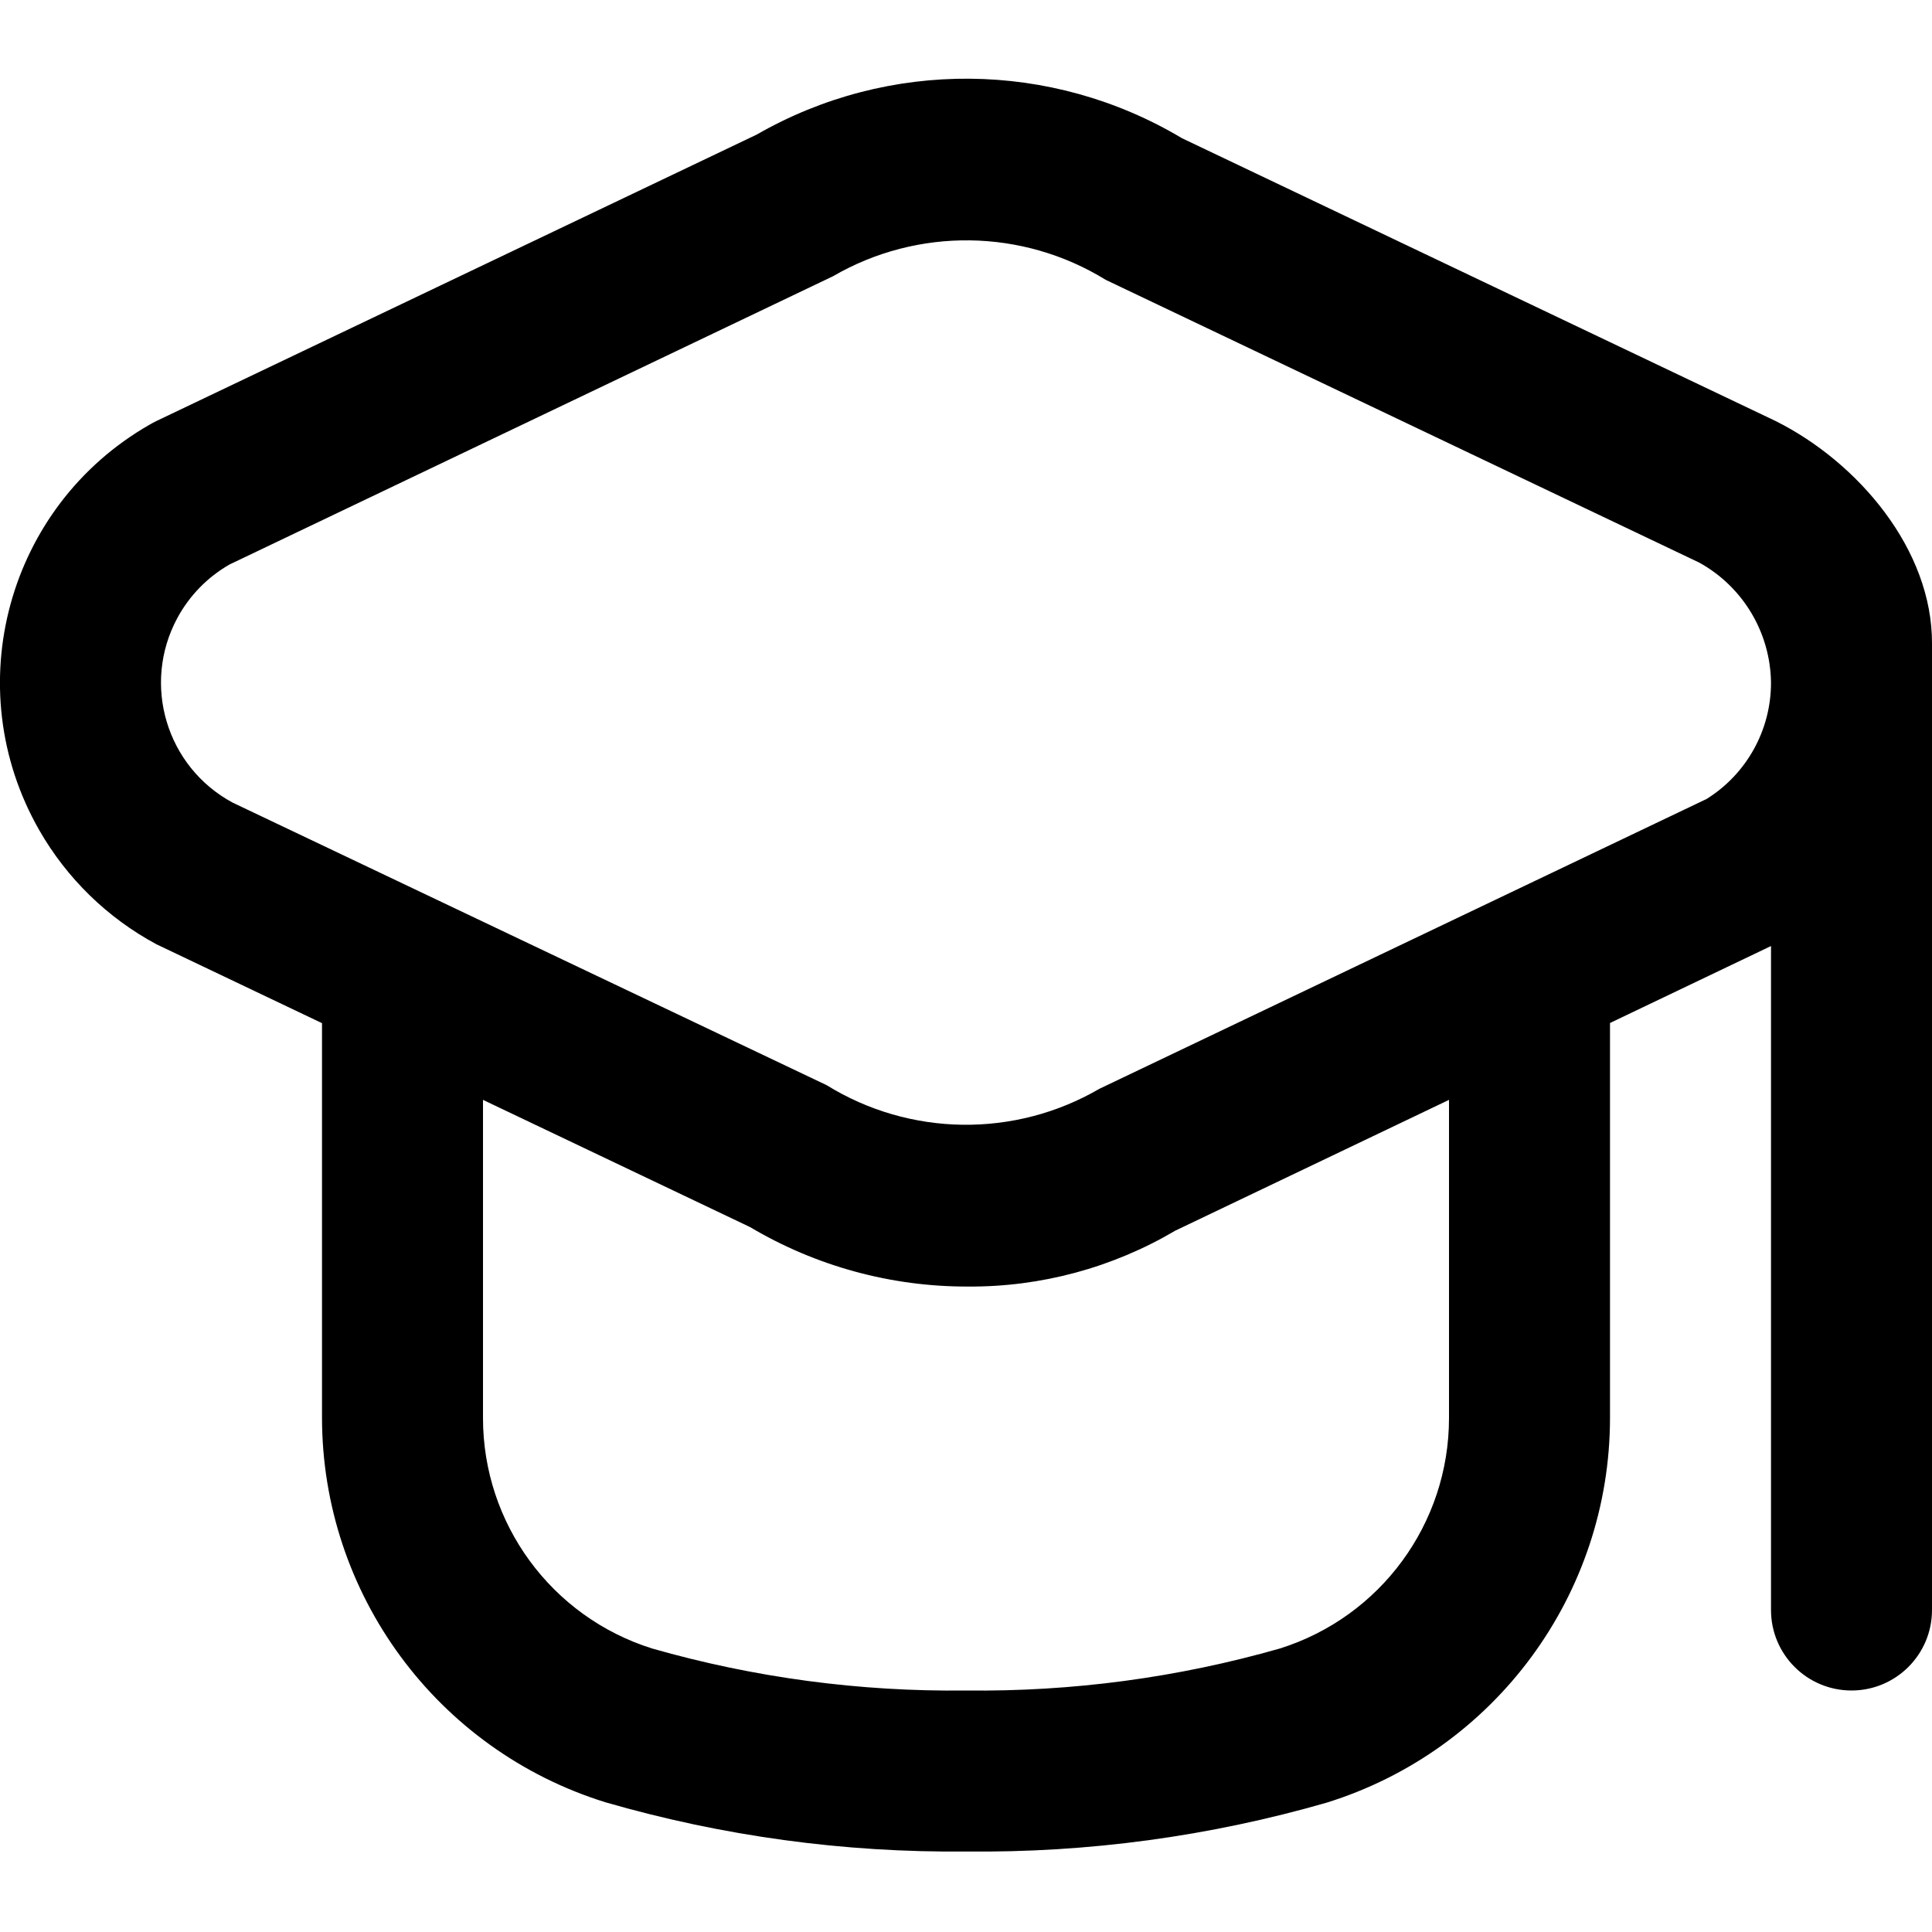
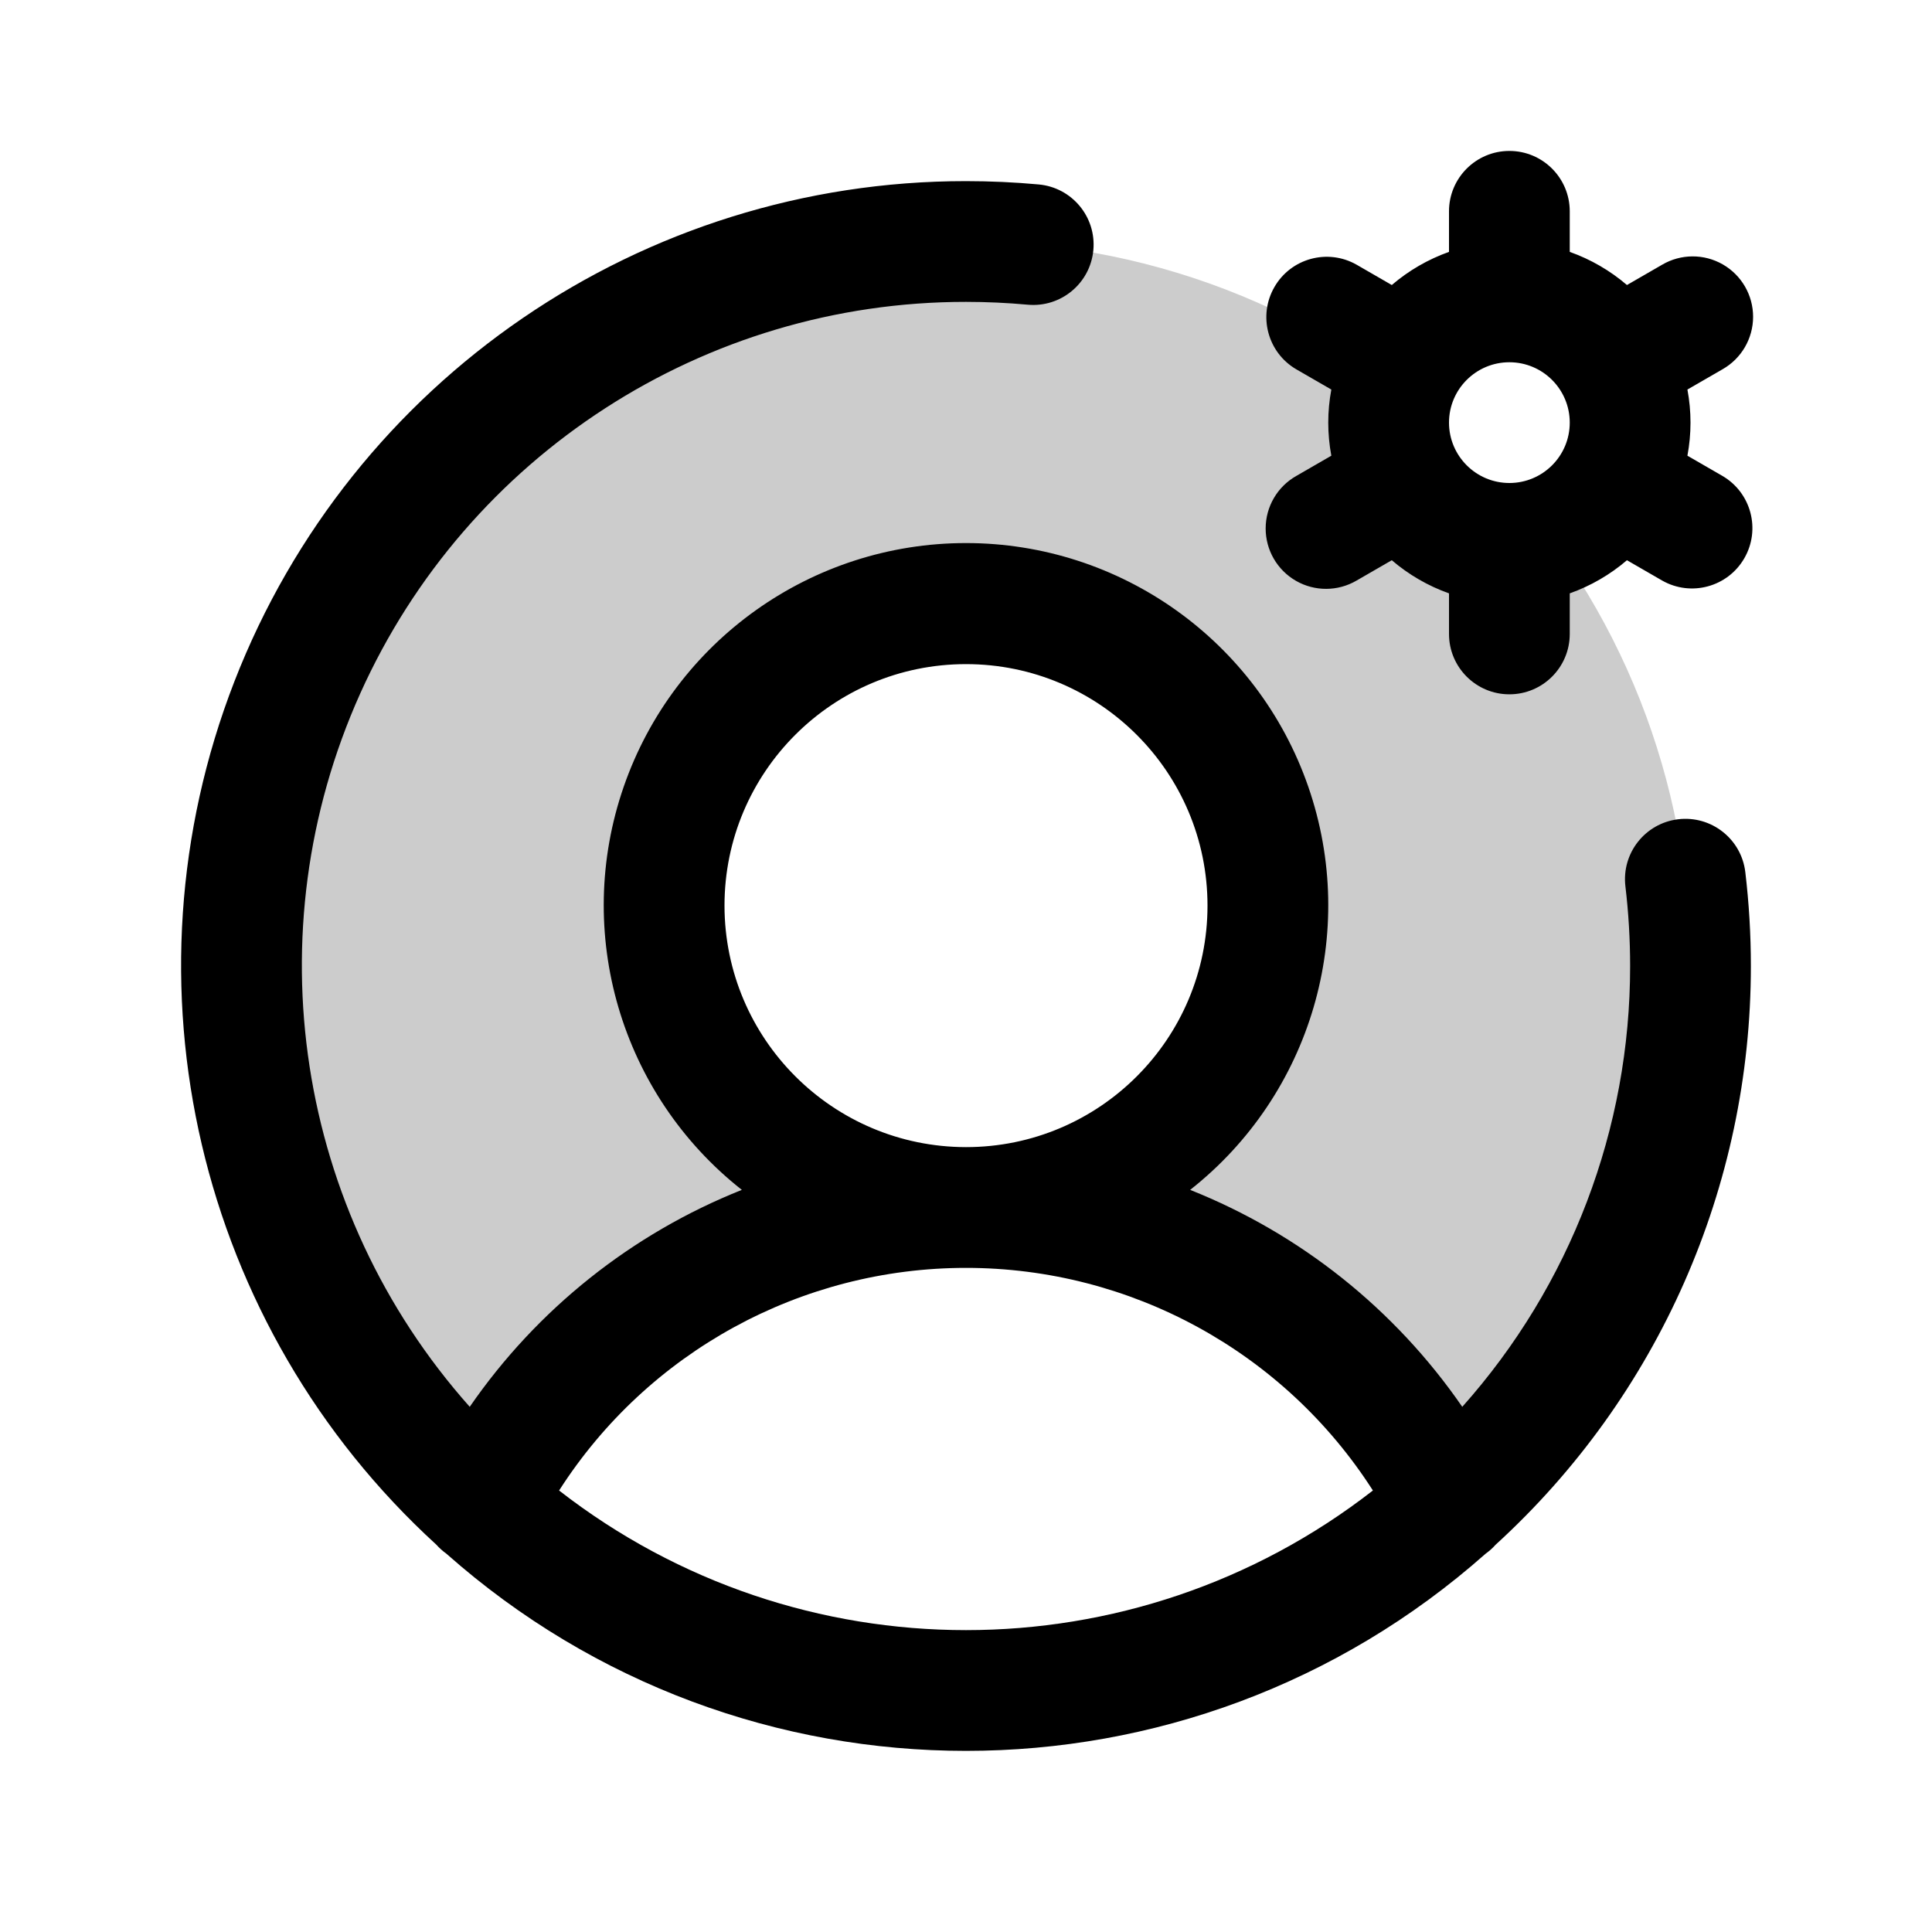
- <svg xmlns="http://www.w3.org/2000/svg" version="1.1" id="Layer_1" x="0px" y="0px" viewBox="0 0 512 512" style="enable-background:new 0 0 512 512;" xml:space="preserve" width="512" height="512">
-   <path d="M470.549,111.573L313.237,36.629c-34.628-20.684-77.728-21.051-112.704-0.96L41.451,111.573  c-0.597,0.299-1.216,0.619-1.792,0.96c-37.752,21.586-50.858,69.689-29.272,107.441c7.317,12.798,18.08,23.284,31.064,30.266  l43.883,20.907V375.68c0.026,46.743,30.441,88.039,75.072,101.931c31.059,8.985,63.264,13.384,95.595,13.056  c32.326,0.362,64.531-4,95.595-12.949c44.631-13.891,75.046-55.188,75.072-101.931V271.104l42.667-20.395v175.957  c0,11.782,9.551,21.333,21.333,21.333c11.782,0,21.333-9.551,21.333-21.333v-256C512.143,145.615,492.363,122.473,470.549,111.573z   M384,375.787c0.011,27.959-18.129,52.69-44.8,61.077c-27.046,7.728-55.073,11.479-83.2,11.136  c-28.127,0.343-56.154-3.408-83.2-11.136c-26.671-8.388-44.811-33.118-44.8-61.077v-84.309l70.763,33.707  c17.46,10.368,37.401,15.816,57.707,15.765c19.328,0.137,38.331-4.98,54.976-14.805L384,291.477V375.787z M452.267,211.733  l-160.896,76.8c-22.434,13.063-50.241,12.693-72.32-0.96l-157.419-74.88c-17.547-9.462-24.101-31.357-14.639-48.903  c3.2-5.934,7.998-10.853,13.85-14.201l159.893-76.373c22.441-13.034,50.233-12.665,72.32,0.96l157.312,74.944  c11.569,6.424,18.807,18.555,18.965,31.787C469.354,193.441,462.9,205.097,452.267,211.733L452.267,211.733z" />
+ <svg xmlns="http://www.w3.org/2000/svg" width="256px" height="256px" viewBox="0 0 256 256" id="Flat">
+   <g opacity="0.2">
+     <path d="M205.306,71.08A15.965,15.965,0,0,1,184.92,50.694,96.001,96.001,0,0,0,63.799,199.375v-.001A71.997,71.997,0,0,1,128,160a40,40,0,1,1,40-40,40,40,0,0,1-40,40,71.997,71.997,0,0,1,64.201,39.374A96.002,96.002,0,0,0,205.306,71.08Z" />
+   </g>
+   <path d="M228.249,63.072l-4.657-2.689a23.728,23.728,0,0,0,0-8.766l4.657-2.689a8,8,0,1,0-8-13.856l-4.668,2.695A24.002,24.002,0,0,0,208,33.376V28a8,8,0,0,0-16,0v5.376a24.002,24.002,0,0,0-7.58,4.391l-4.668-2.695a8,8,0,0,0-8,13.856l4.657,2.689a23.728,23.728,0,0,0,0,8.766l-4.657,2.689a8,8,0,1,0,8,13.856l4.668-2.695A24.002,24.002,0,0,0,192,78.624V84a8,8,0,0,0,16,0V78.624a24.002,24.002,0,0,0,7.58-4.391l4.668,2.695a8,8,0,0,0,8-13.856ZM192,56a8,8,0,1,1,8,8A8.009,8.009,0,0,1,192,56Zm30.37,52.556a8,8,0,0,0-6.995,8.892A89.405,89.405,0,0,1,216,128a87.638,87.638,0,0,1-22.242,58.411,79.558,79.558,0,0,0-36.056-28.746,48,48,0,1,0-59.404-0,79.56,79.56,0,0,0-36.056,28.746A87.95,87.95,0,0,1,128,40c2.727,0,5.477.126,8.175.374a8,8,0,0,0,1.467-15.933C134.458,24.148,131.214,24,128,24A103.951,103.951,0,0,0,57.82,204.681a7.937,7.937,0,0,0,1.325,1.189,103.784,103.784,0,0,0,137.712-.002,7.938,7.938,0,0,0,1.32-1.184A103.747,103.747,0,0,0,232,128a105.401,105.401,0,0,0-.738-12.448A8,8,0,0,0,222.37,108.556ZM96,120a32,32,0,1,1,32,32A32.036,32.036,0,0,1,96,120ZM74.083,197.499a64.023,64.023,0,0,1,107.833 0,87.813,87.813,0,0,1-107.833-0Z" />
</svg>
